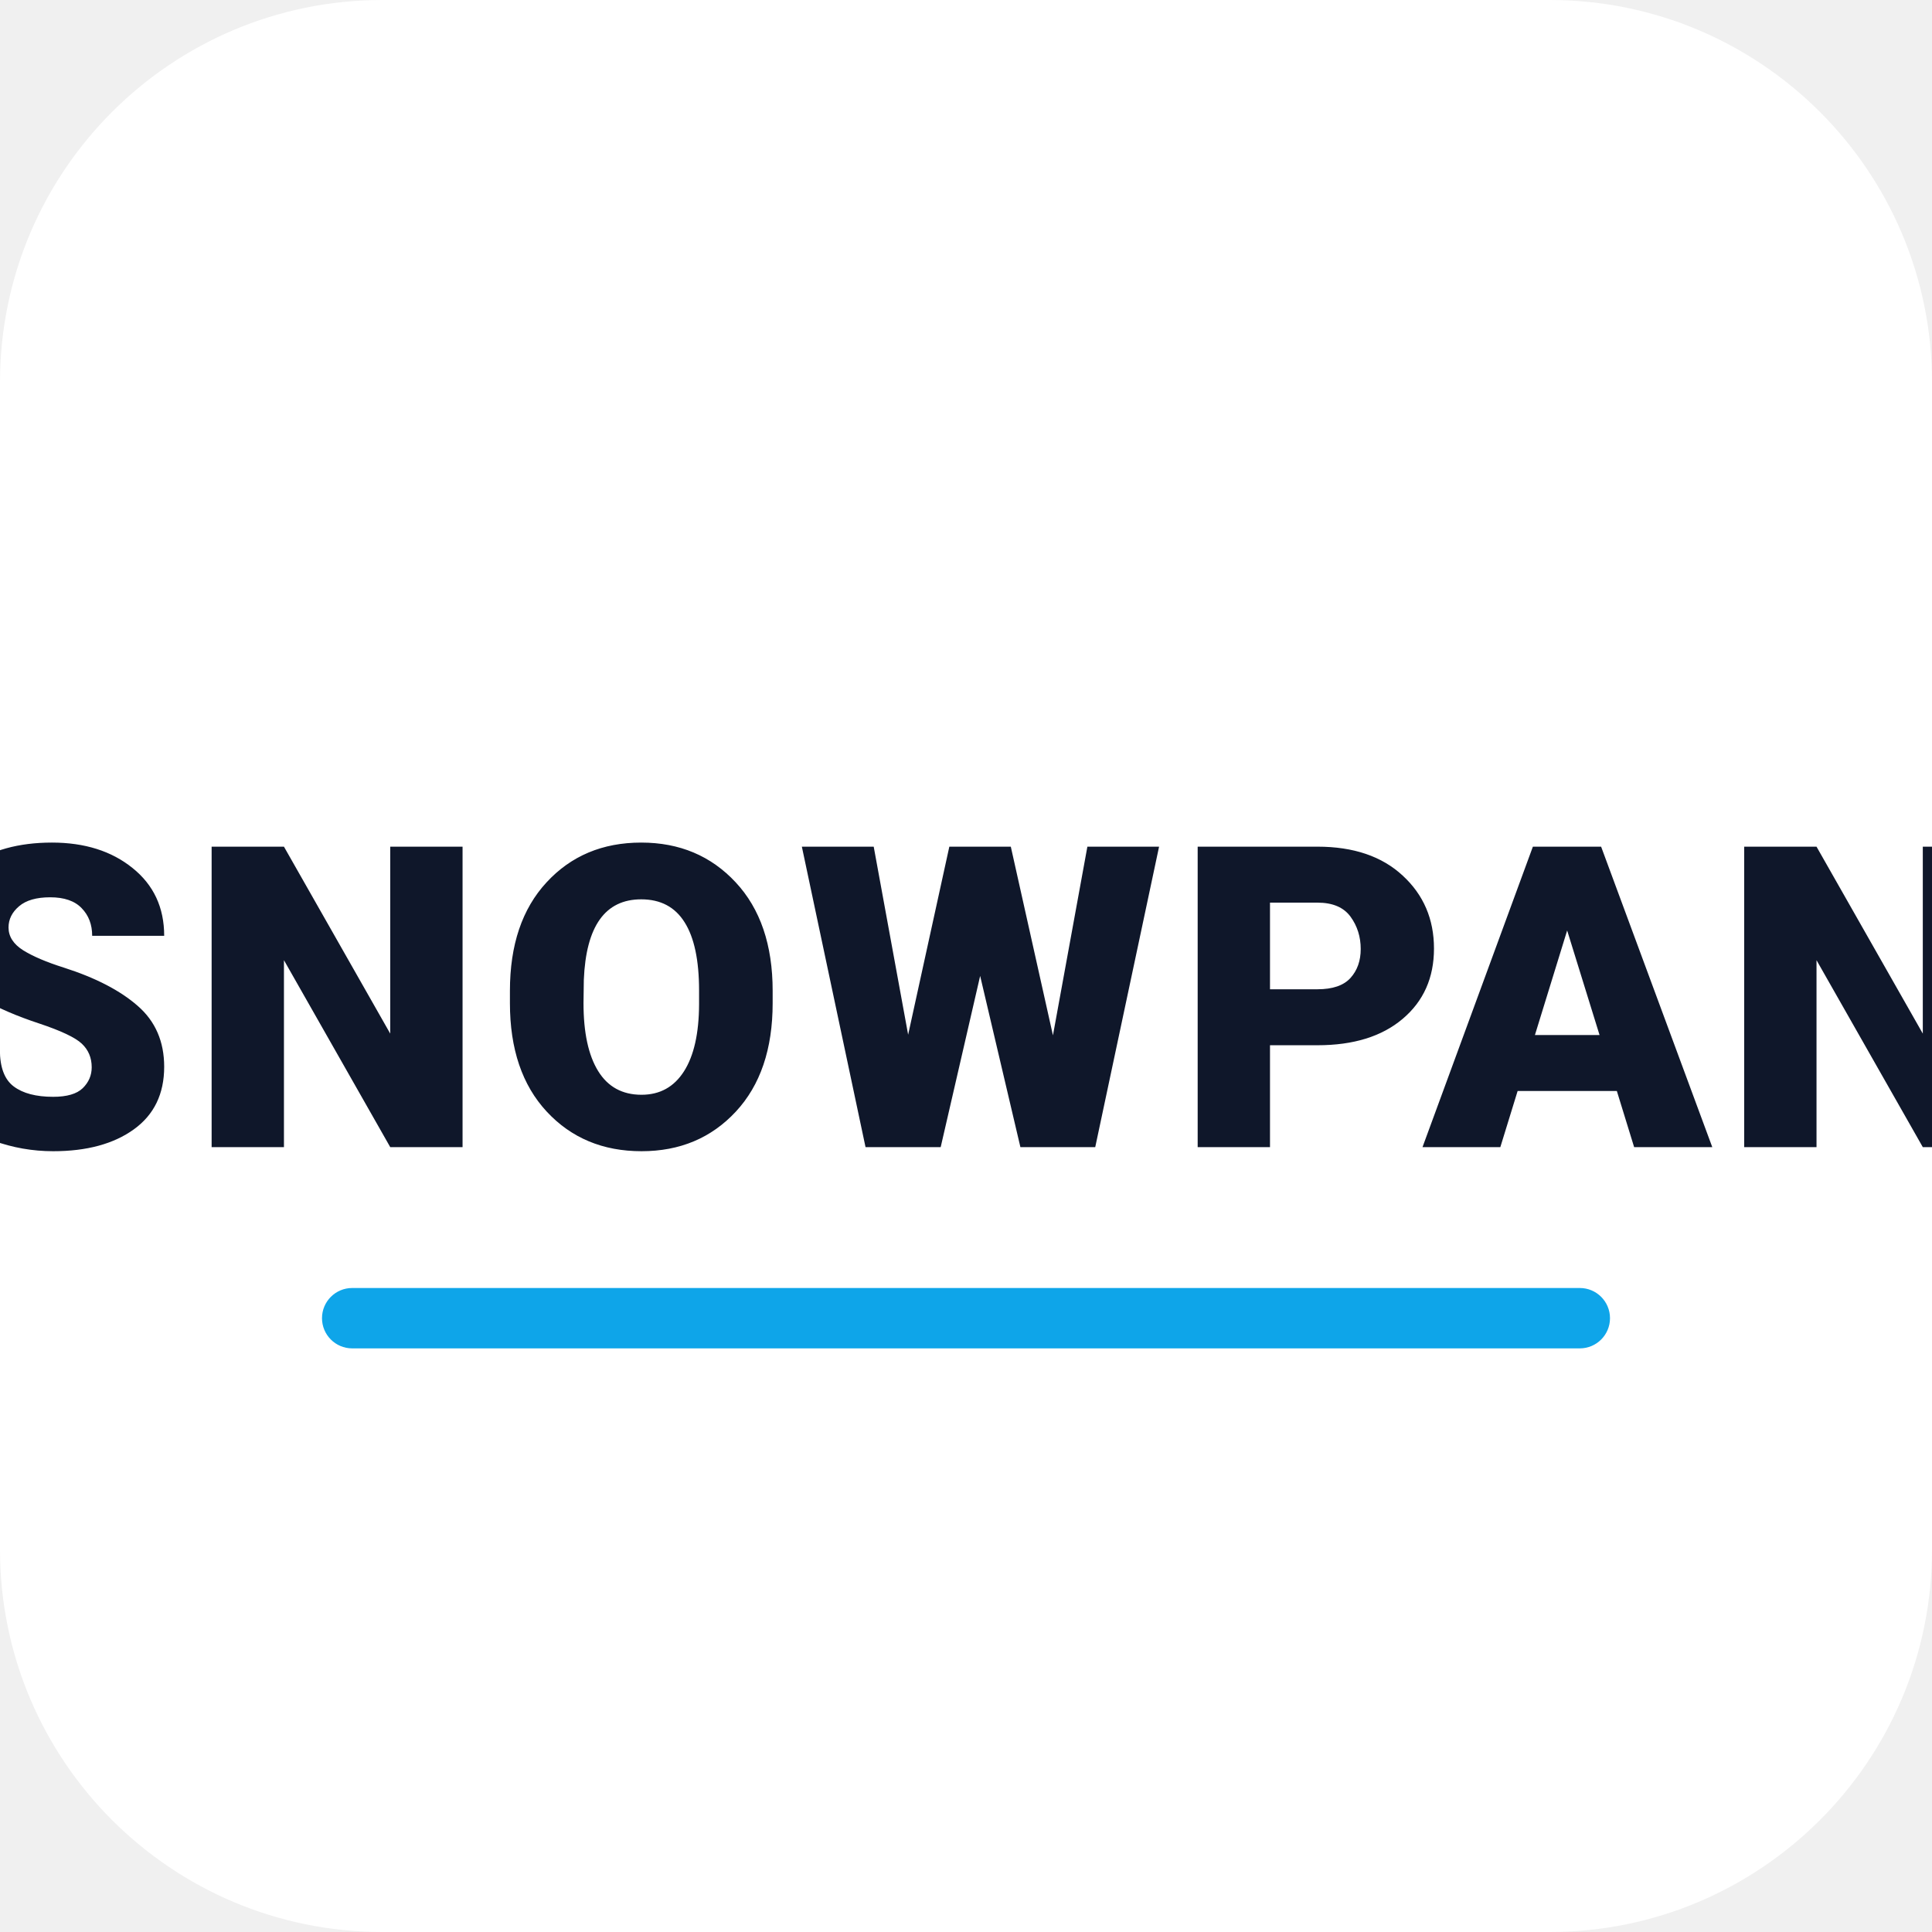
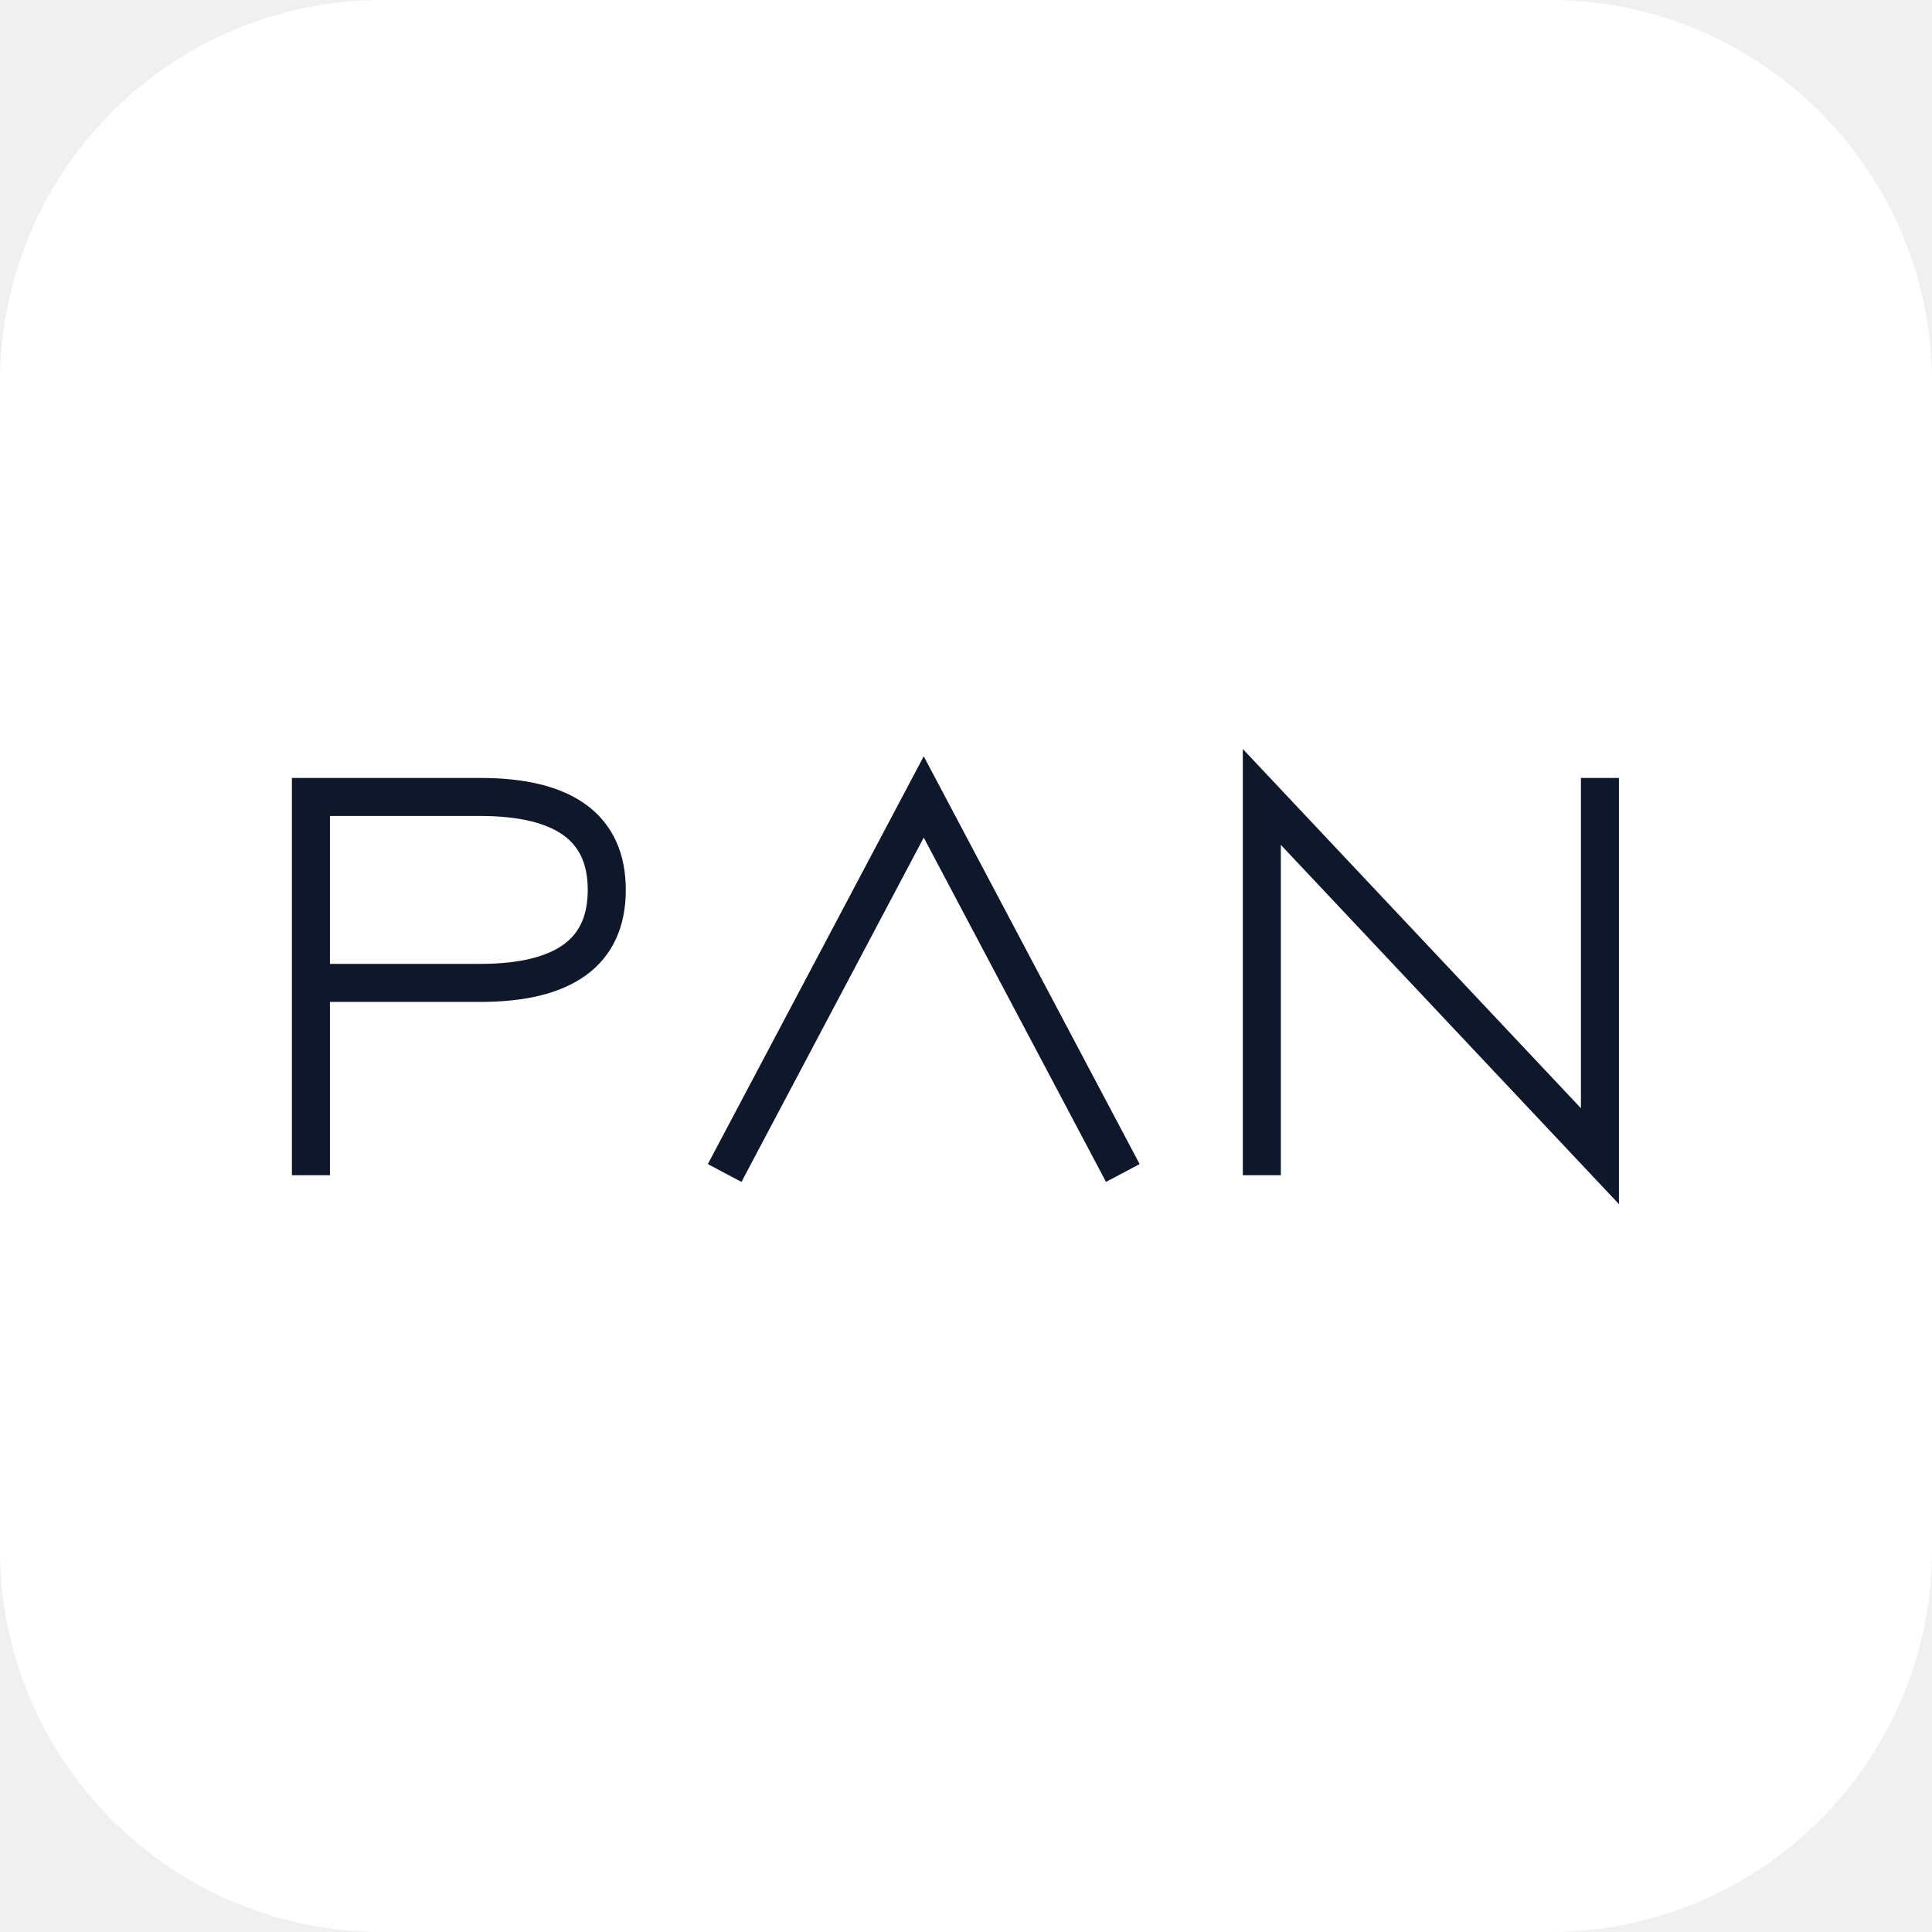
<svg xmlns="http://www.w3.org/2000/svg" viewBox="0 0 192 192">
  <rect width="192" height="192" rx="38" fill="#ffffff" />
-   <text x="96" y="114" font-size="42" text-anchor="middle" fill="#0f172a" font-weight="900" letter-spacing="1" font-family="-apple-system, BlinkMacSystemFont, 'Segoe UI', Roboto, Arial, sans-serif">SNOWPAN</text>
-   <rect x="32" y="128" width="128" height="6" rx="3" fill="#0ea5e9" />
+   <g transform="translate(96 96) scale(0.42) translate(-180 -50)">
+     <g fill="none" stroke="#0f172a" stroke-width="9" stroke-linecap="square" stroke-linejoin="miter">
+       <path d="M 25 95 V 10 H 65 Q 95 10 95 32 Q 95 54 65 54 H 25" />
+       <polyline points="125,95 170,10 215,95" />
+       <path d="M 250 95 V 10 L 330 95 V 10" />
+     </g>
+   </g>
</svg>
